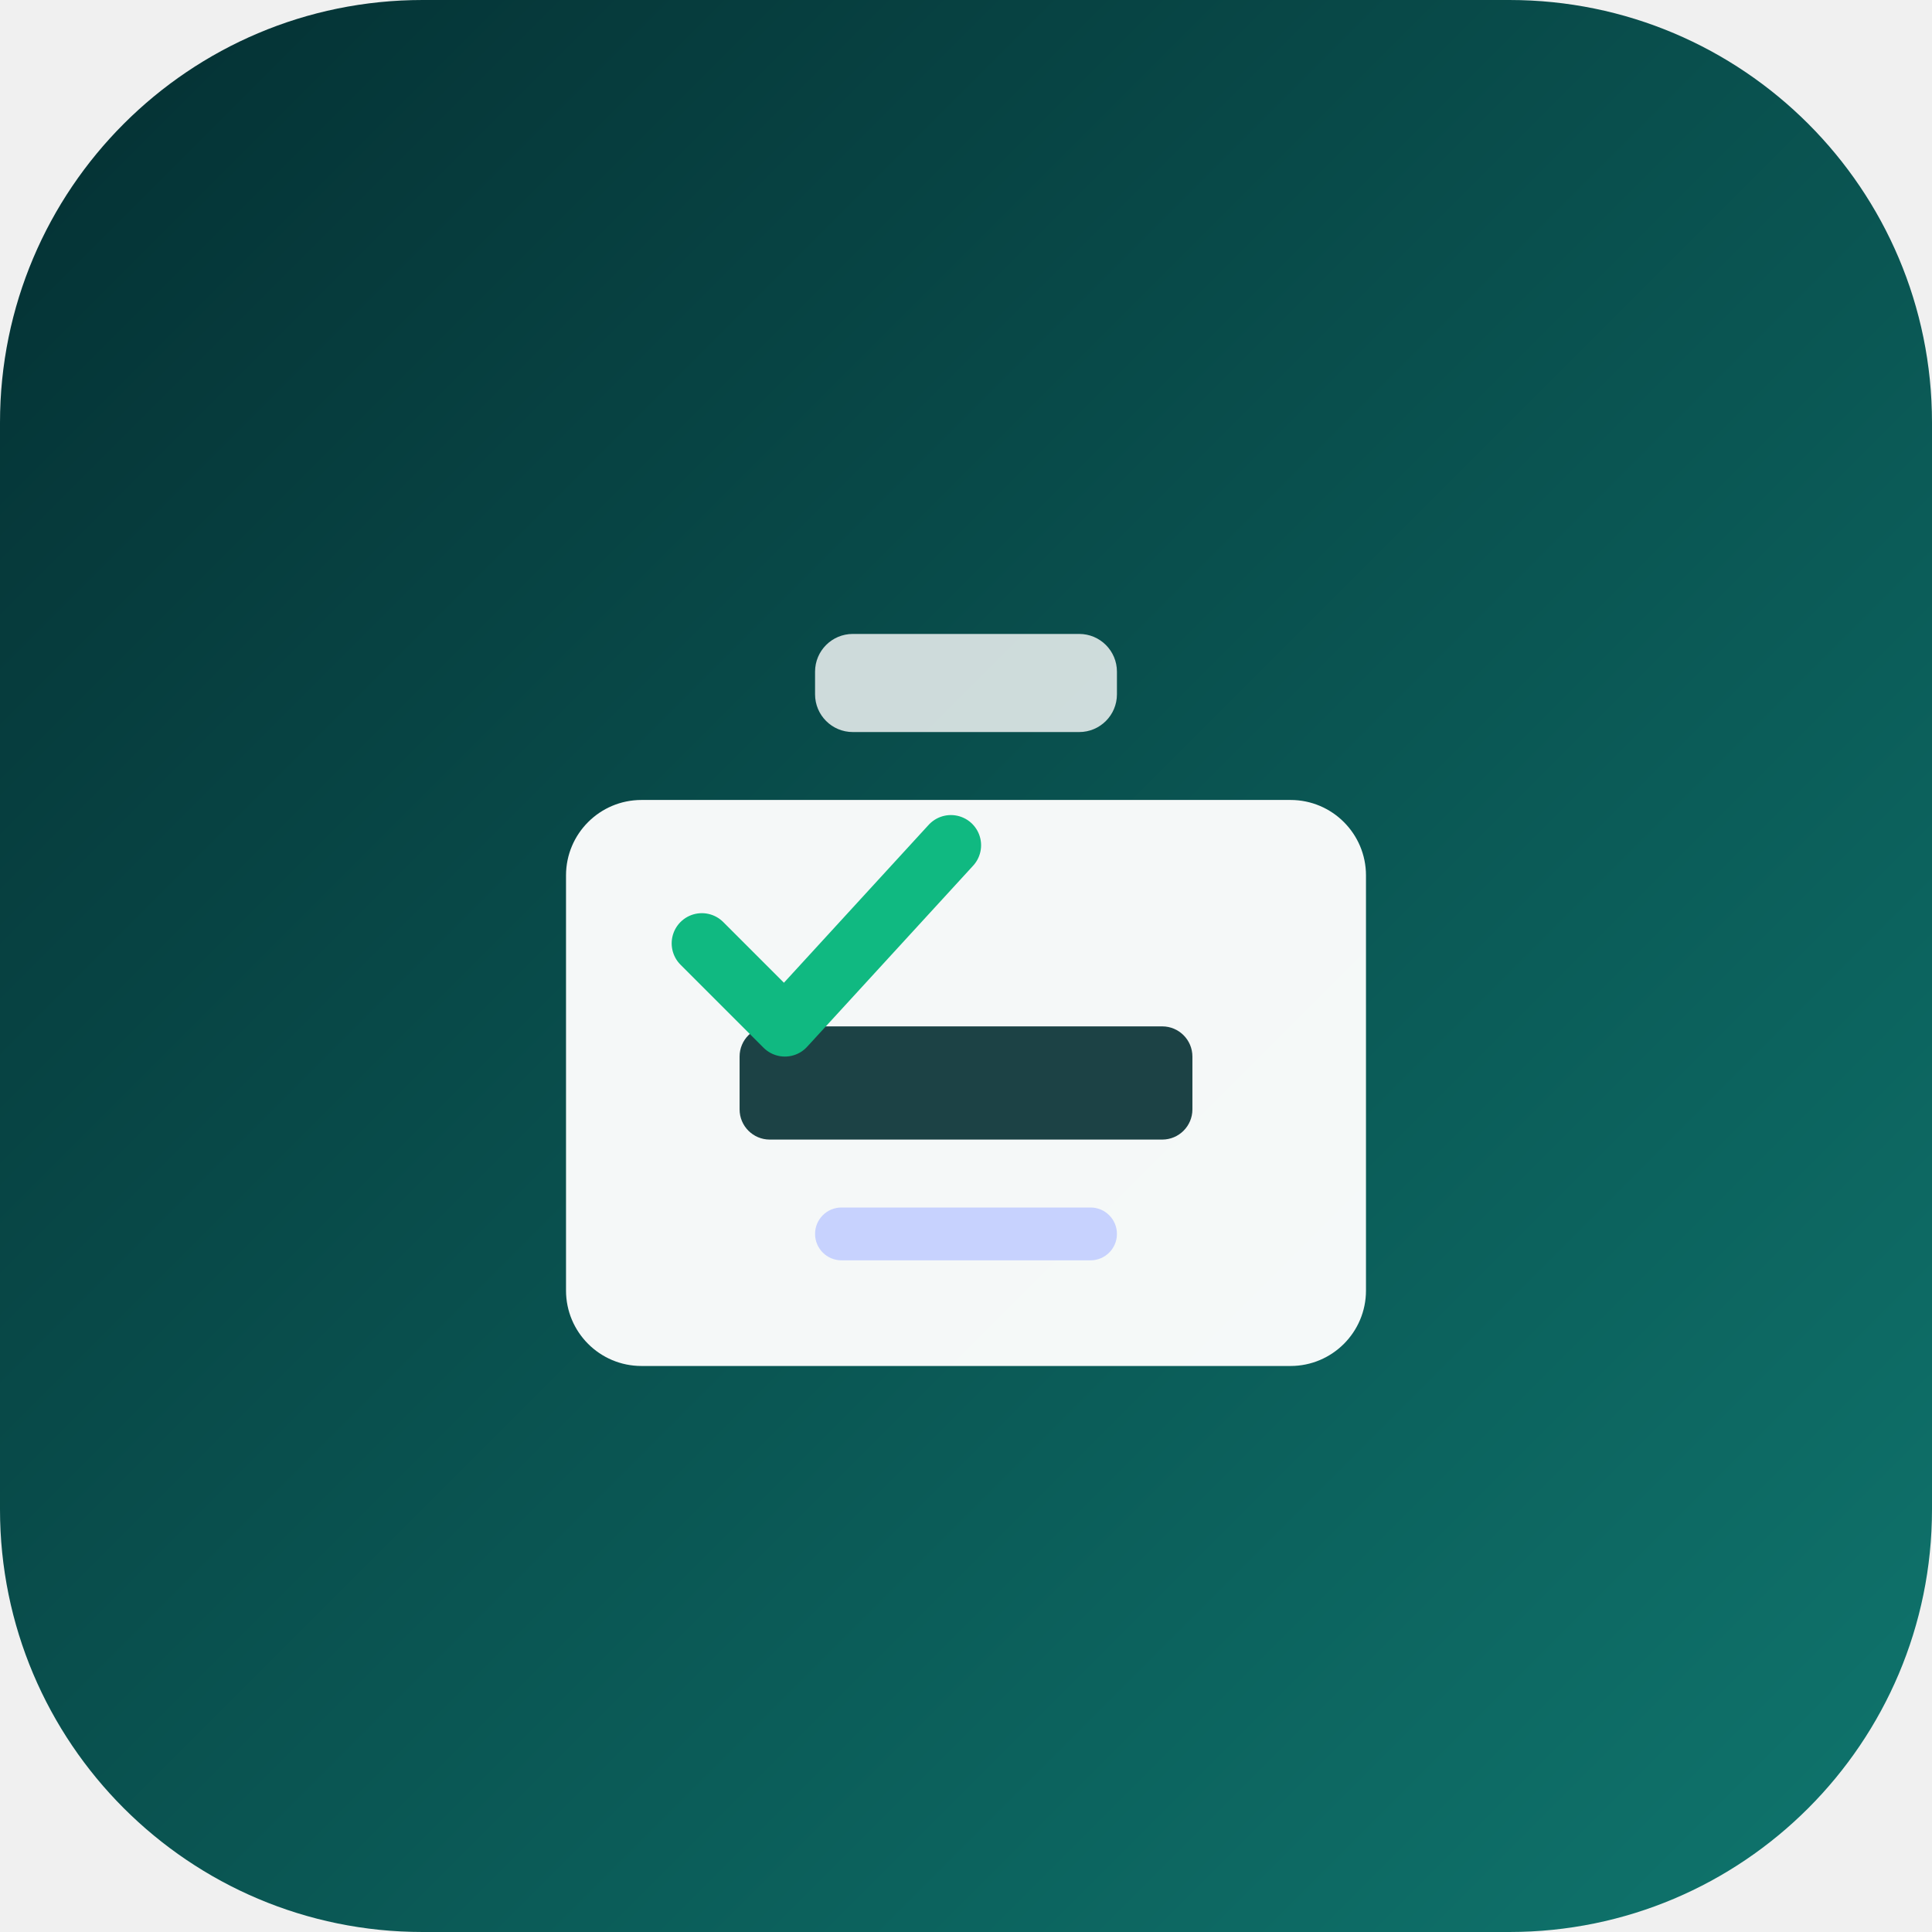
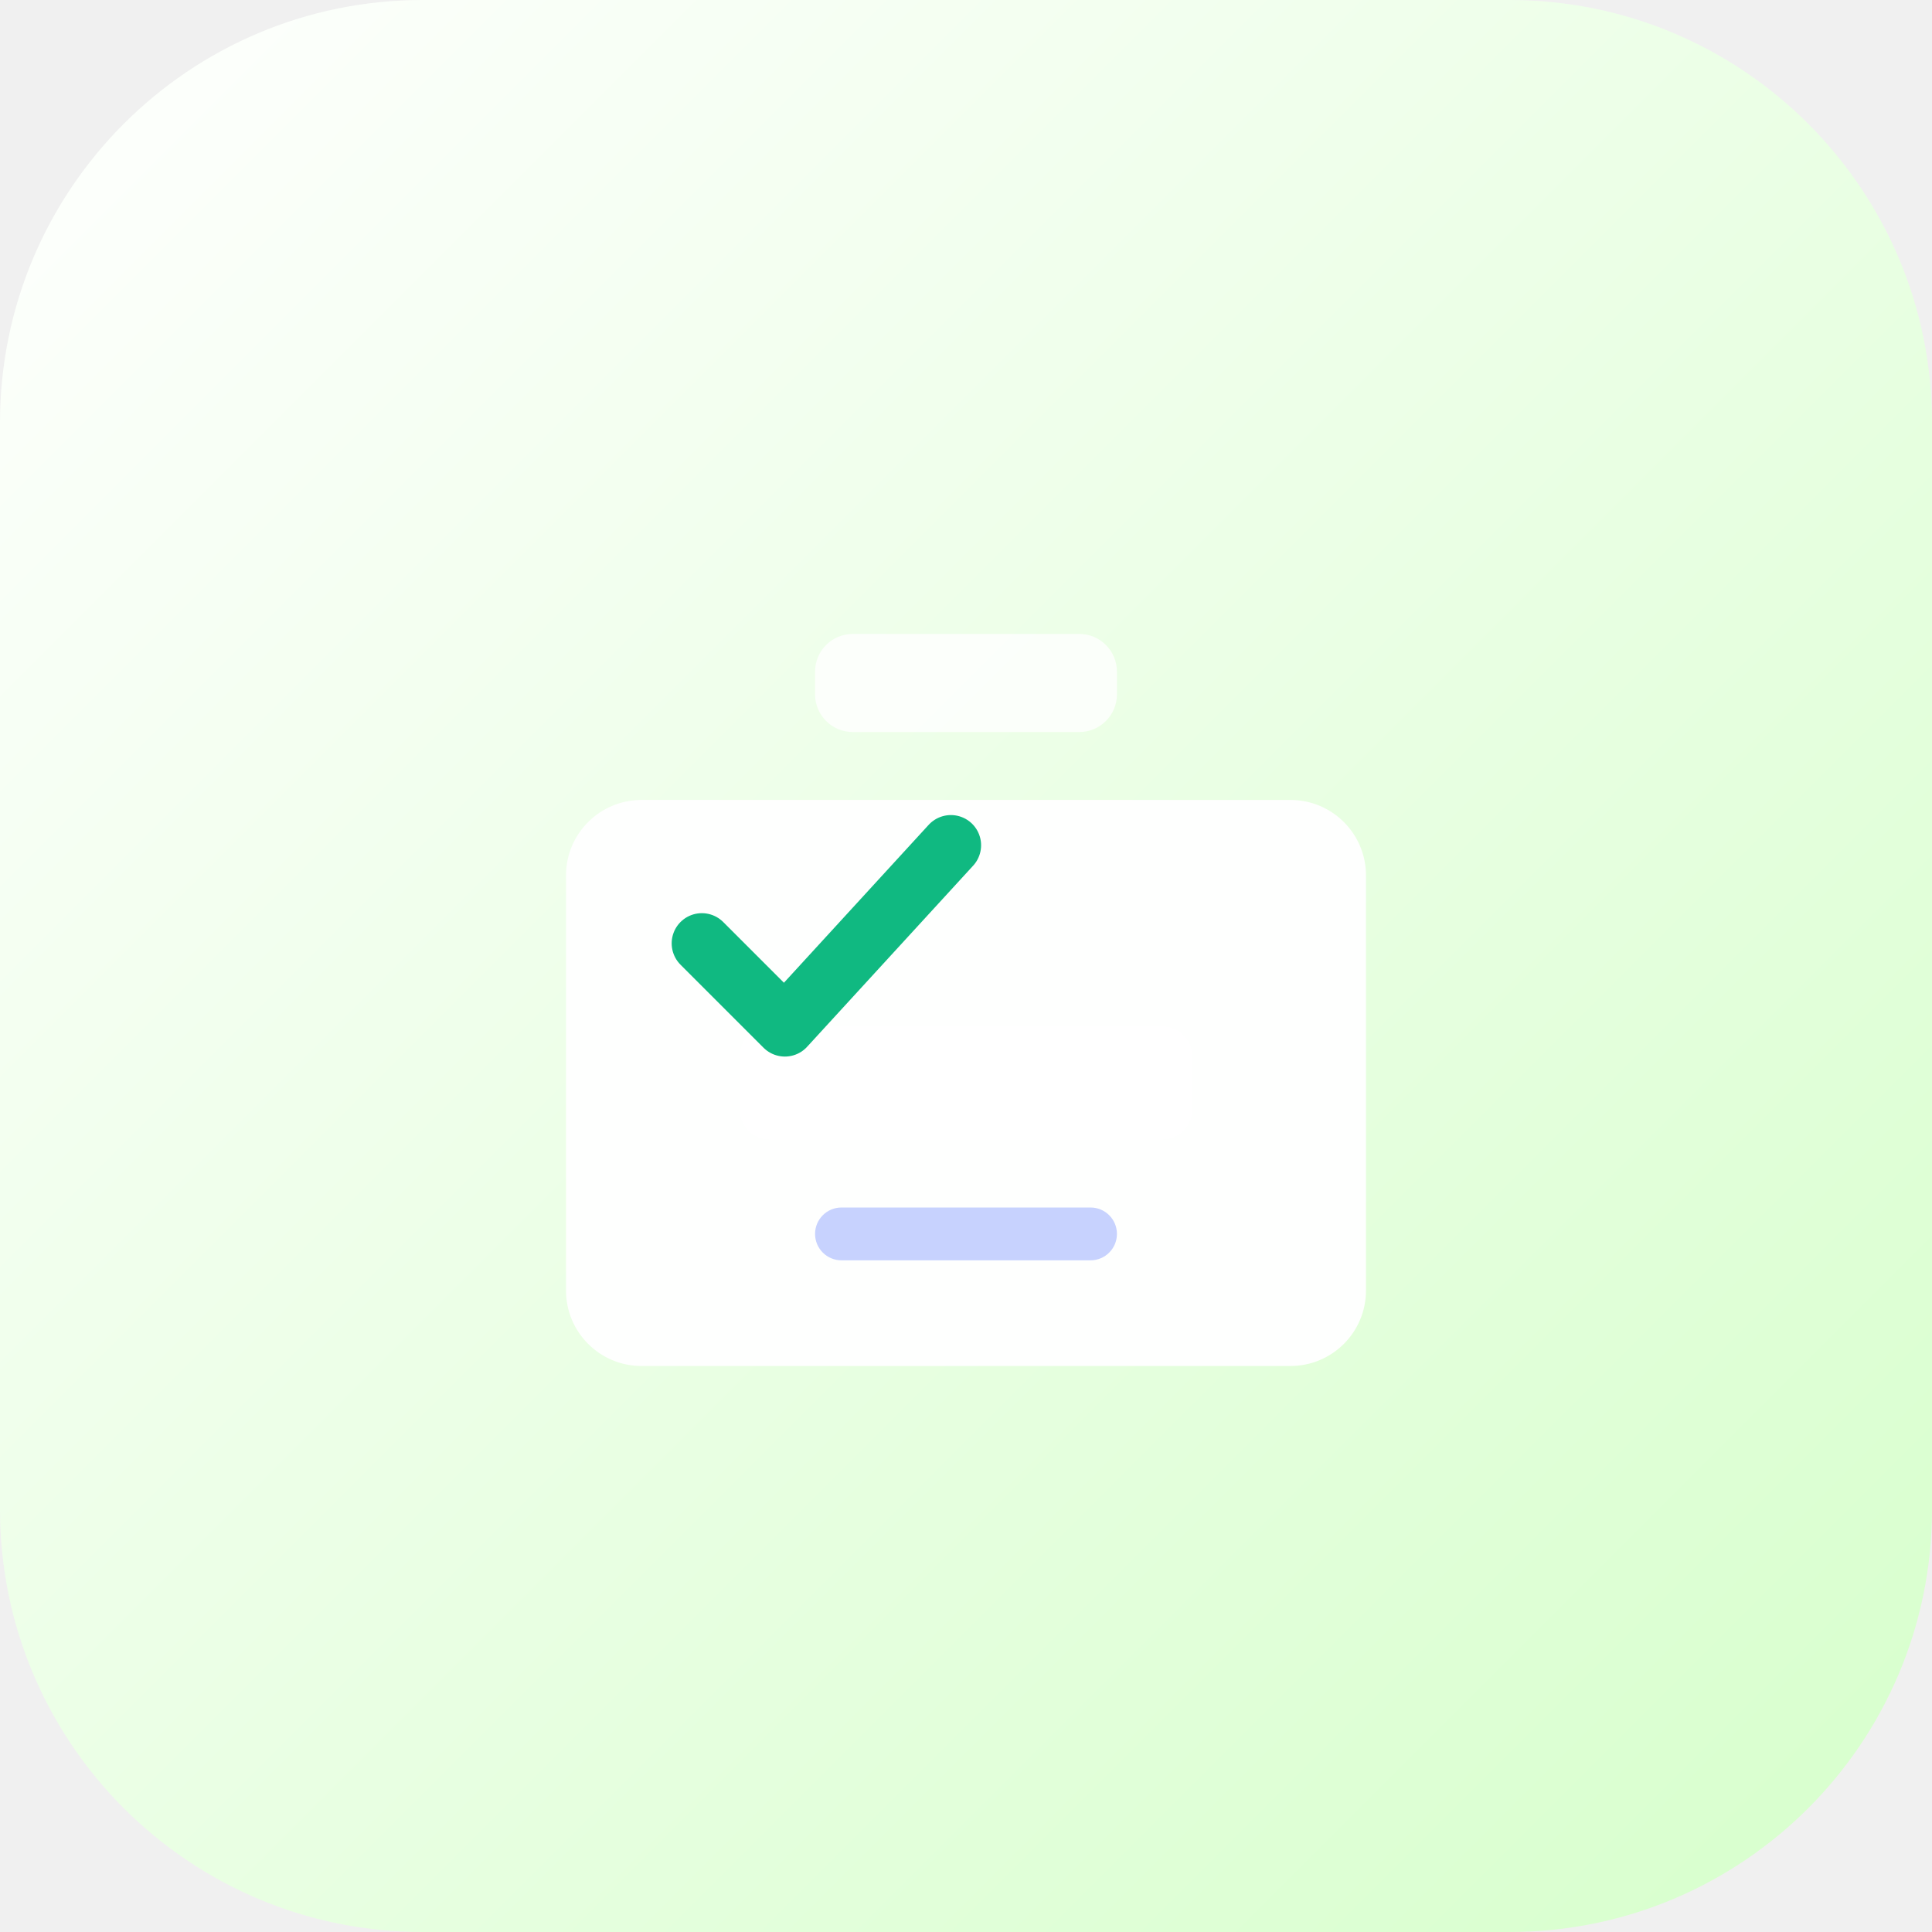
<svg xmlns="http://www.w3.org/2000/svg" viewBox="0 0 512 512" role="img" aria-label="Election Hub">
  <defs>
    <linearGradient id="g" x1="0" y1="0" x2="1" y2="1">
-       <stop offset="0" stop-color="#042F32" />
-       <stop offset="1" stop-color="#0F766E" />
+       <stop offset="0" stop-color="#FFFFFF" />
+       <stop offset="1" stop-color="#D6FFCB" />
    </linearGradient>
  </defs>
  <rect width="512" height="512" rx="112" fill="url(#g)" />
  <rect x="150" y="212" width="212" height="150" rx="20" fill="#ffffff" opacity="0.96" />
  <rect x="216" y="168" width="80" height="26" rx="10" fill="#ffffff" opacity="0.8" />
-   <rect x="196" y="272" width="120" height="30" rx="8" fill="#042F32" opacity="0.9" />
+   <rect x="196" y="272" width="120" height="30" rx="8" fill="#FFFFFF" opacity="0.9" />
  <rect x="216" y="320" width="80" height="14" rx="7" fill="#c7d2fe" />
  <path d="M186 250 l22 22 l44 -48" fill="none" stroke="#10b981" stroke-width="16" stroke-linecap="round" stroke-linejoin="round" />
</svg>
